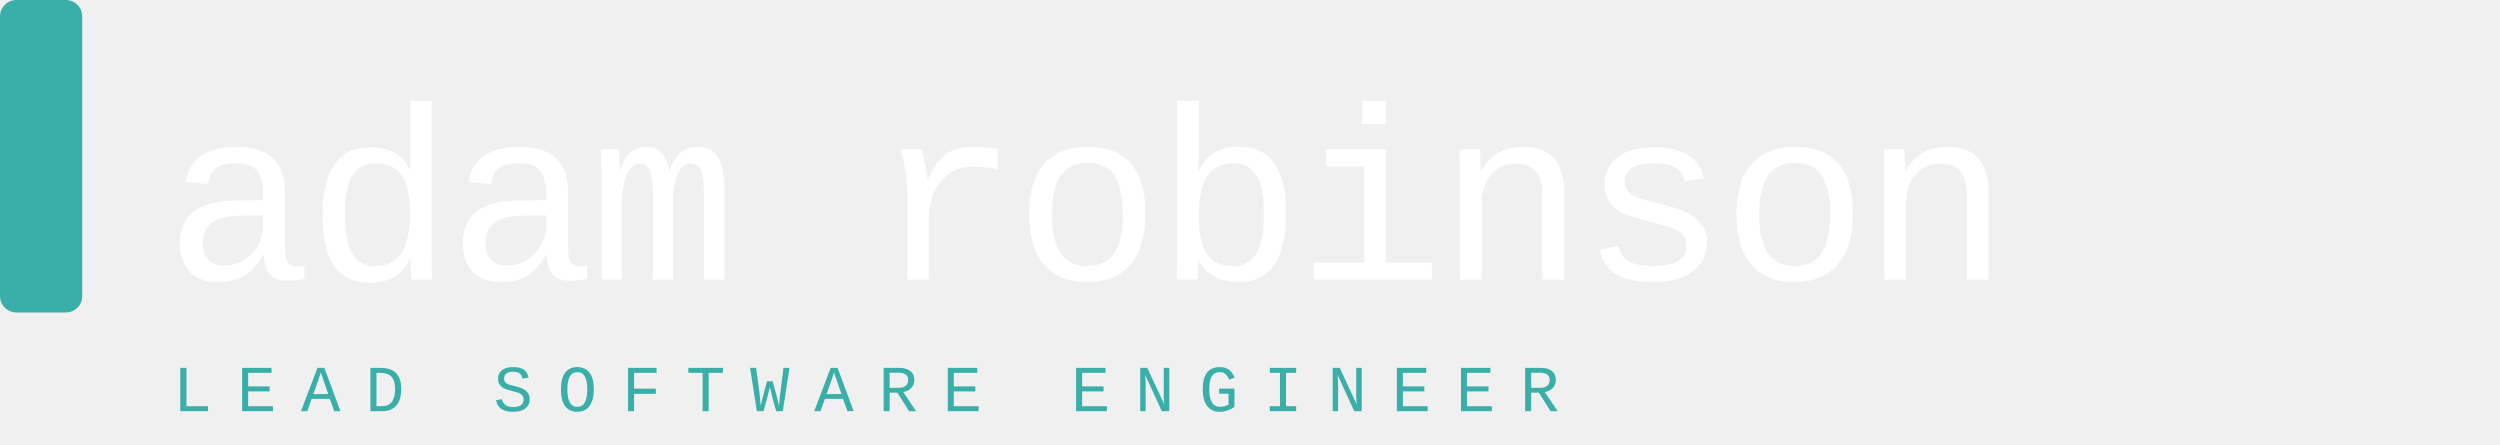
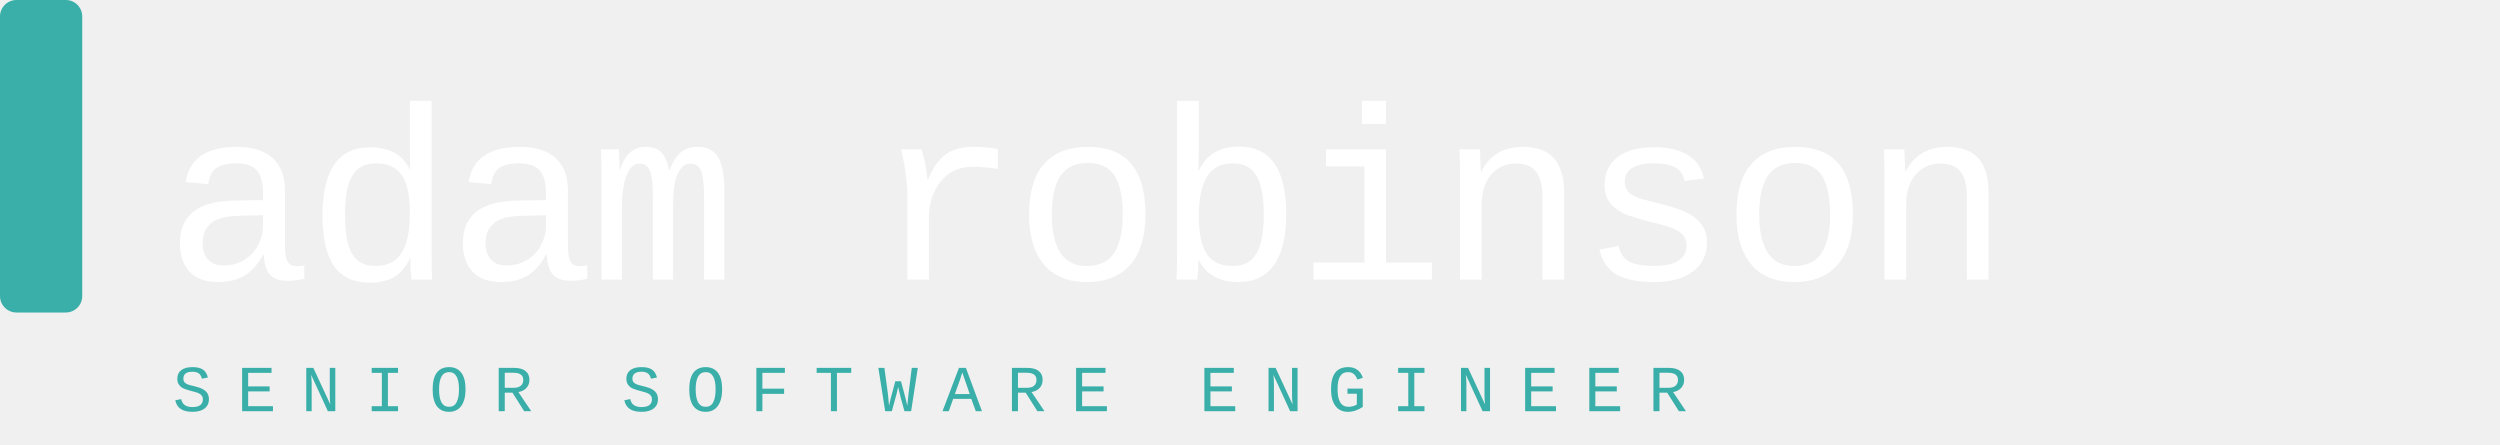
<svg xmlns="http://www.w3.org/2000/svg" width="304" height="54" viewBox="0 0 304 54">
  <rect x="0" y="0" width="10" height="38" rx="2" fill="#3AAFA9" />
  <text x="20" y="34" font-family="'JetBrains Mono', 'Fira Mono', 'Courier New', monospace" font-size="30" font-weight="500" fill="#FFFFFF" letter-spacing="-0.8">adam robinson</text>
-   <text x="21" y="50" font-family="'JetBrains Mono', 'Fira Mono', 'Courier New', monospace" font-size="8" letter-spacing="3" fill="#3AAFA9">LEAD SOFTWARE ENGINEER</text>
+   <text x="21" y="50" font-family="'JetBrains Mono', 'Fira Mono', 'Courier New', monospace" font-size="8" letter-spacing="3" fill="#3AAFA9">SENIOR SOFTWARE ENGINEER</text>
</svg>
